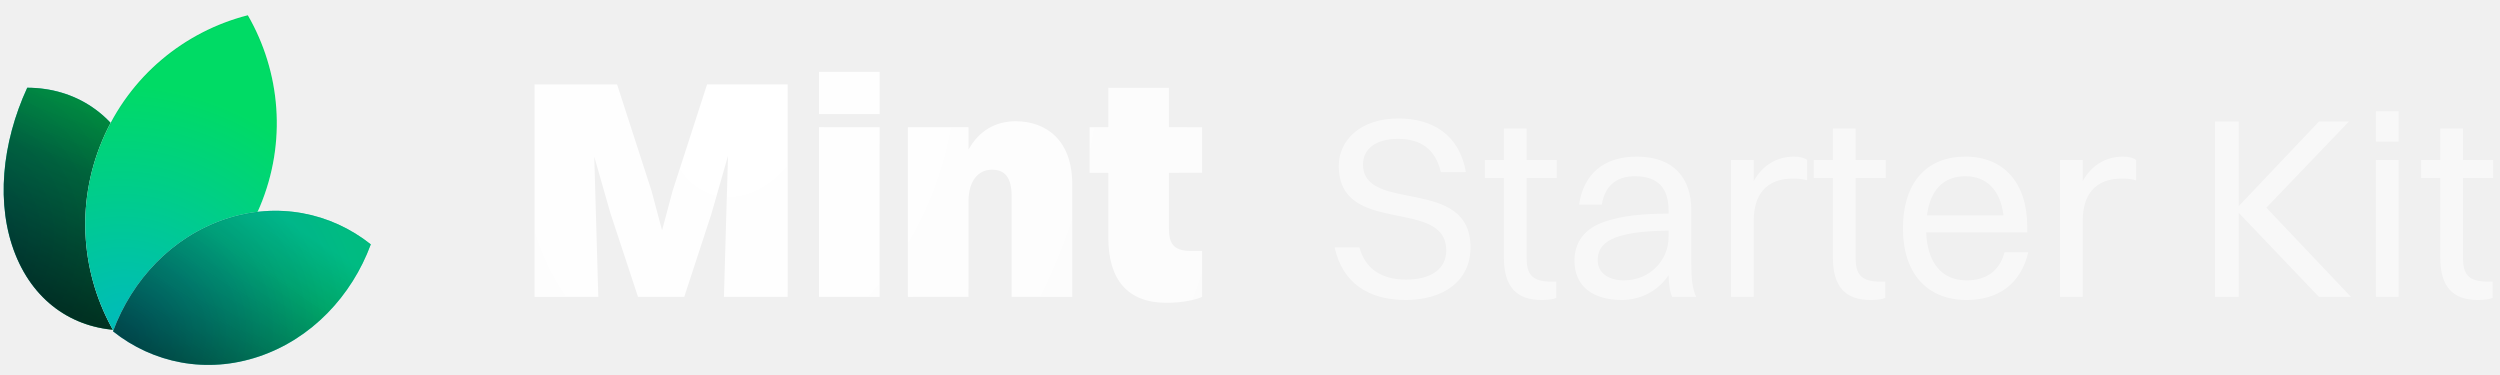
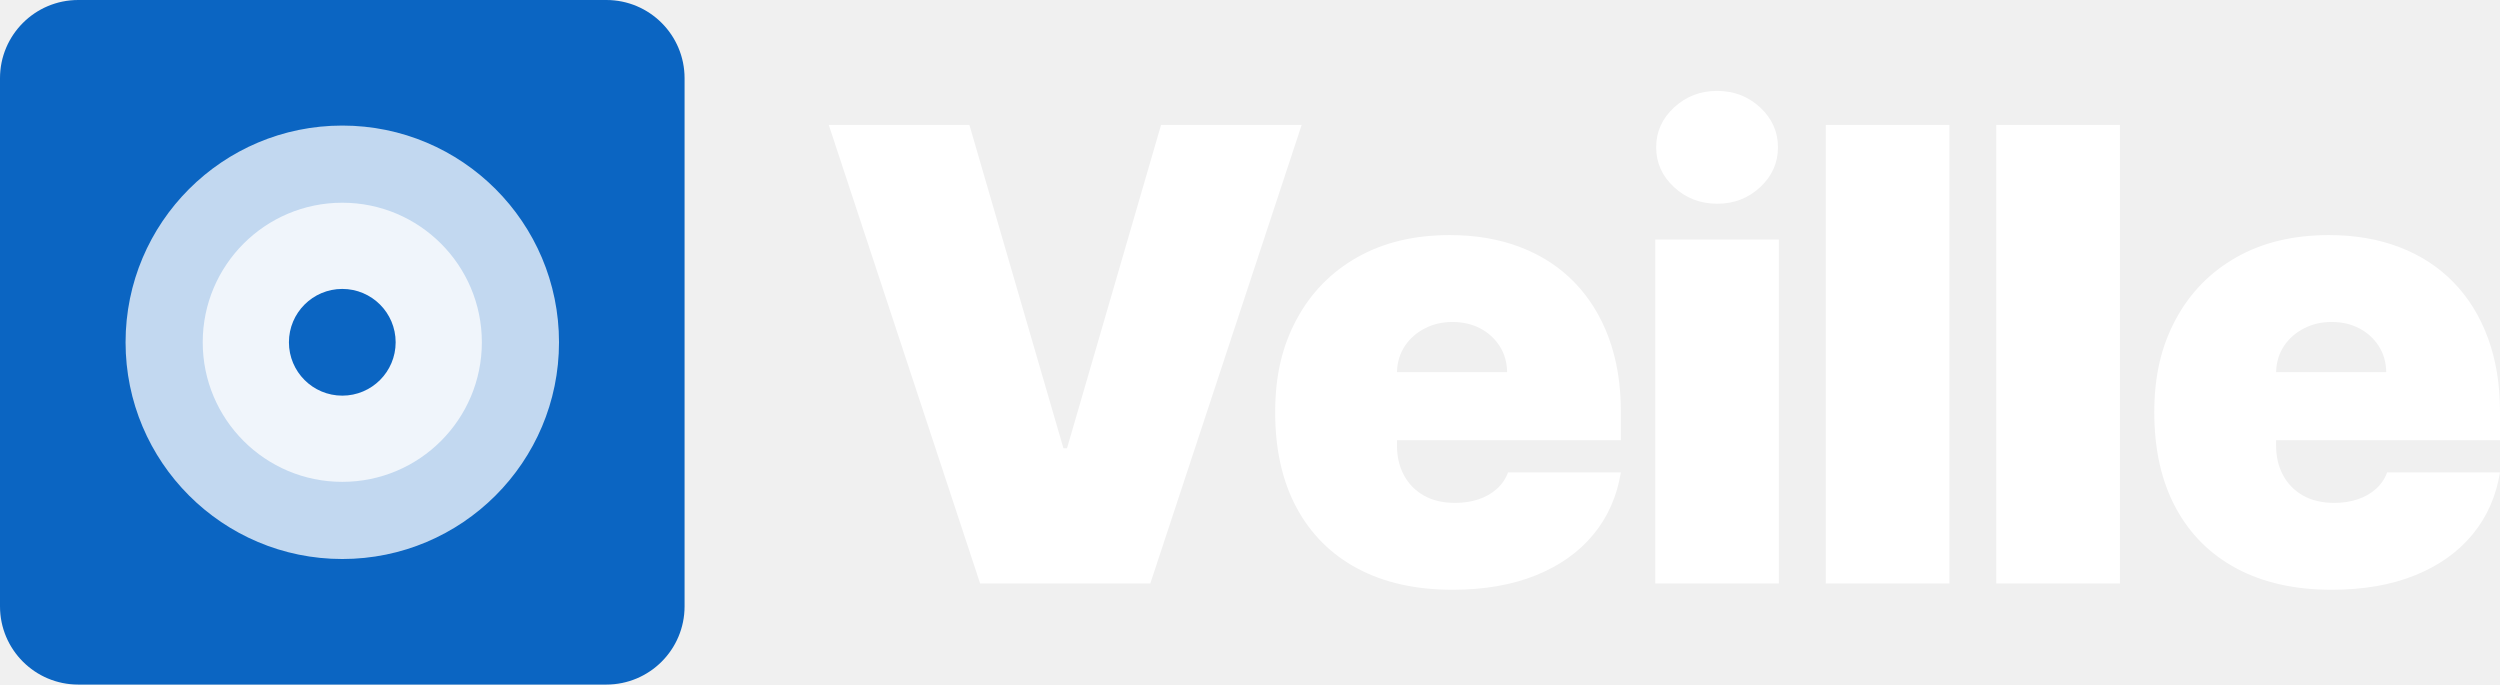
- <svg xmlns="http://www.w3.org/2000/svg" width="160" height="24" viewBox="0 0 160 24" fill="none">
-   <path d="M7.953 21.139C4.896 21.13 2.255 19.458 0.987 16.29C-0.28 13.121 0.109 9.163 1.744 5.615C4.801 5.624 7.442 7.296 8.71 10.465C9.977 13.633 9.588 17.591 7.953 21.139Z" fill="white" />
-   <path d="M7.953 21.139C4.896 21.13 2.255 19.458 0.987 16.29C-0.28 13.121 0.109 9.163 1.744 5.615C4.801 5.624 7.442 7.296 8.71 10.465C9.977 13.633 9.588 17.591 7.953 21.139Z" fill="url(#paint0_radial_115_109)" />
-   <path d="M7.953 21.139C4.896 21.13 2.255 19.458 0.987 16.29C-0.28 13.121 0.109 9.163 1.744 5.615C4.801 5.624 7.442 7.296 8.71 10.465C9.977 13.633 9.588 17.591 7.953 21.139Z" fill="black" fill-opacity="0.5" style="mix-blend-mode:hard-light" />
-   <path d="M7.953 21.139C4.896 21.13 2.255 19.458 0.987 16.29C-0.28 13.121 0.109 9.163 1.744 5.615C4.801 5.624 7.442 7.296 8.71 10.465C9.977 13.633 9.588 17.591 7.953 21.139Z" fill="url(#paint1_linear_115_109)" fill-opacity="0.5" style="mix-blend-mode:hard-light" />
-   <path d="M7.935 21.111C4.897 21.096 2.274 19.431 1.013 16.279C-0.248 13.124 0.136 9.182 1.762 5.643C4.8 5.659 7.423 7.324 8.684 10.476C9.945 13.63 9.561 17.572 7.935 21.111Z" stroke="url(#paint2_linear_115_109)" stroke-opacity="0.05" stroke-width="0.056" />
-   <path d="M7.31 21.257C11.354 20.221 14.884 17.375 16.628 13.236C18.373 9.097 17.945 4.587 15.86 0.976C11.816 2.012 8.287 4.858 6.542 8.998C4.797 13.137 5.225 17.646 7.31 21.257Z" fill="white" />
-   <path d="M7.31 21.257C11.354 20.221 14.884 17.375 16.628 13.236C18.373 9.097 17.945 4.587 15.86 0.976C11.816 2.012 8.287 4.858 6.542 8.998C4.797 13.137 5.225 17.646 7.31 21.257Z" fill="url(#paint3_radial_115_109)" />
-   <path d="M16.602 13.225C14.864 17.349 11.351 20.187 7.324 21.225C5.253 17.624 4.829 13.132 6.568 9.009C8.306 4.885 11.819 2.047 15.846 1.009C17.918 4.61 18.341 9.101 16.602 13.225Z" stroke="url(#paint4_linear_115_109)" stroke-opacity="0.05" stroke-width="0.056" />
-   <path d="M7.234 21.207C9.789 23.237 13.21 23.951 16.577 22.814C19.944 21.677 22.506 18.945 23.73 15.638C21.175 13.608 17.754 12.894 14.387 14.031C11.02 15.168 8.458 17.901 7.234 21.207Z" fill="white" />
-   <path d="M7.234 21.207C9.789 23.237 13.21 23.951 16.577 22.814C19.944 21.677 22.506 18.945 23.73 15.638C21.175 13.608 17.754 12.894 14.387 14.031C11.02 15.168 8.458 17.901 7.234 21.207Z" fill="url(#paint5_radial_115_109)" />
-   <path d="M7.234 21.207C9.789 23.237 13.21 23.951 16.577 22.814C19.944 21.677 22.506 18.945 23.73 15.638C21.175 13.608 17.754 12.894 14.387 14.031C11.02 15.168 8.458 17.901 7.234 21.207Z" fill="black" fill-opacity="0.2" style="mix-blend-mode:hard-light" />
-   <path d="M7.234 21.207C9.789 23.237 13.21 23.951 16.577 22.814C19.944 21.677 22.506 18.945 23.73 15.638C21.175 13.608 17.754 12.894 14.387 14.031C11.02 15.168 8.458 17.901 7.234 21.207Z" fill="url(#paint6_linear_115_109)" fill-opacity="0.5" style="mix-blend-mode:hard-light" />
-   <path d="M16.568 22.787C13.218 23.918 9.814 23.212 7.267 21.198C8.492 17.907 11.044 15.189 14.396 14.058C17.747 12.927 21.15 13.633 23.697 15.648C22.472 18.938 19.92 21.656 16.568 22.787Z" stroke="url(#paint7_linear_115_109)" stroke-opacity="0.05" stroke-width="0.056" />
-   <path d="M34.212 19V5.4H39.492L41.692 12.2L42.372 14.74L43.052 12.2L45.252 5.4H50.412V19H46.332L46.592 9.98L45.532 13.68L43.792 19H40.832L39.052 13.6L38.032 10.02L38.292 19H34.212ZM52.416 7.3V4.6H56.295V7.3H52.416ZM52.416 19V8.14H56.295V19H52.416ZM58.104 19V8.14H61.984V9.58C62.664 8.34 63.744 7.76 65.004 7.76C66.964 7.76 68.624 8.98 68.624 11.78V19H64.744V12.56C64.744 11.34 64.304 10.86 63.484 10.86C62.604 10.86 61.984 11.58 61.984 12.88V19H58.104ZM70.933 15.22V11.06H69.733V8.14H70.933V5.62H74.813V8.14H76.933V11.06H74.813V14.6C74.813 15.5 75.033 16.06 76.213 16.06H76.933V19C76.493 19.2 75.673 19.38 74.653 19.38C72.153 19.38 70.933 17.88 70.933 15.22Z" fill="url(#paint8_radial_115_109)" />
-   <path d="M87.232 10.519C87.232 13.687 94.112 11.229 94.112 15.832C94.112 17.994 92.364 19.198 89.971 19.198C87.562 19.198 85.912 18.093 85.417 15.832H87.001C87.364 17.169 88.371 17.895 89.987 17.895C91.671 17.895 92.561 17.152 92.561 16.03C92.561 12.598 85.681 15.155 85.681 10.618C85.681 9.001 87.034 7.582 89.509 7.582C91.671 7.582 93.403 8.621 93.816 11.014H92.215C91.868 9.529 90.912 8.886 89.476 8.886C88.057 8.886 87.232 9.529 87.232 10.519ZM96.25 16.476V11.393H95.029V10.239H96.25V8.226H97.702V10.239H99.632V11.393H97.702V16.476C97.702 17.532 98.015 18.026 99.302 18.026H99.599V19.066C99.434 19.148 99.071 19.198 98.659 19.198C97.025 19.198 96.25 18.323 96.25 16.476ZM102.516 13.093H101.064C101.345 11.162 102.615 10.024 104.76 10.024C107.103 10.024 108.242 11.393 108.242 13.44V16.888C108.242 17.895 108.324 18.521 108.555 19H107.021C106.856 18.654 106.806 18.142 106.79 17.614C106.047 18.72 104.859 19.198 103.803 19.198C101.988 19.198 100.767 18.357 100.767 16.69C100.767 15.486 101.427 14.611 102.714 14.182C103.902 13.786 105.107 13.687 106.79 13.671V13.473C106.79 12.053 106.13 11.278 104.628 11.278C103.374 11.278 102.698 11.971 102.516 13.093ZM102.252 16.657C102.252 17.465 102.929 17.944 103.952 17.944C105.569 17.944 106.79 16.674 106.79 15.172V14.759C103.061 14.793 102.252 15.585 102.252 16.657ZM110.787 19V10.239H112.239V11.591C112.833 10.519 113.774 10.024 114.83 10.024C115.176 10.024 115.49 10.107 115.655 10.239V11.542C115.407 11.46 115.094 11.427 114.747 11.427C112.998 11.427 112.239 12.515 112.239 14.1V19H110.787ZM117.305 16.476V11.393H116.084V10.239H117.305V8.226H118.757V10.239H120.688V11.393H118.757V16.476C118.757 17.532 119.071 18.026 120.358 18.026H120.655V19.066C120.49 19.148 120.127 19.198 119.714 19.198C118.081 19.198 117.305 18.323 117.305 16.476ZM129.809 16.145C129.33 18.192 127.862 19.198 125.865 19.198C123.324 19.198 121.79 17.482 121.79 14.627C121.79 11.658 123.324 10.024 125.783 10.024C128.258 10.024 129.743 11.723 129.743 14.512V14.875H123.275C123.357 16.838 124.281 17.944 125.865 17.944C127.103 17.944 127.977 17.35 128.291 16.145H129.809ZM125.783 11.278C124.38 11.278 123.539 12.152 123.324 13.786H128.225C128.027 12.169 127.152 11.278 125.783 11.278ZM131.843 19V10.239H133.295V11.591C133.889 10.519 134.829 10.024 135.885 10.024C136.232 10.024 136.545 10.107 136.71 10.239V11.542C136.463 11.46 136.149 11.427 135.803 11.427C134.054 11.427 133.295 12.515 133.295 14.1V19H131.843ZM141.763 19V7.78H143.281V13.192L148.413 7.78H150.327L145.047 13.291L150.459 19H148.413L143.281 13.621V19H141.763ZM152.06 9.067V7.12H153.512V9.067H152.06ZM152.06 19V10.239H153.512V19H152.06ZM156.178 16.476V11.393H154.957V10.239H156.178V8.226H157.63V10.239H159.56V11.393H157.63V16.476C157.63 17.532 157.943 18.026 159.23 18.026H159.527V19.066C159.362 19.148 158.999 19.198 158.587 19.198C156.953 19.198 156.178 18.323 156.178 16.476Z" fill="white" fill-opacity="0.55" />
-   <defs>
-     <radialGradient id="paint0_radial_115_109" cx="0" cy="0" r="1" gradientUnits="userSpaceOnUse" gradientTransform="translate(-3.00503 15.023) rotate(-10.029) scale(17.9572 17.784)">
-       <stop stop-color="#00B0BB" />
-       <stop offset="1" stop-color="#00DB65" />
-     </radialGradient>
-     <linearGradient id="paint1_linear_115_109" x1="7.39" y1="4.813" x2="1.63" y2="18.689" gradientUnits="userSpaceOnUse">
-       <stop stop-color="#18E299" />
-       <stop offset="1" />
-     </linearGradient>
-     <linearGradient id="paint2_linear_115_109" x1="7.948" y1="8.016" x2="1.761" y2="18.746" gradientUnits="userSpaceOnUse">
-       <stop />
-       <stop offset="1" stop-opacity="0" />
-     </linearGradient>
-     <radialGradient id="paint3_radial_115_109" cx="0" cy="0" r="1" gradientUnits="userSpaceOnUse" gradientTransform="translate(8.11404 20.8822) rotate(-75.7542) scale(21.6246 23.7772)">
-       <stop stop-color="#00BBBB" />
-       <stop offset="0.713" stop-color="#00DB65" />
-     </radialGradient>
-     <linearGradient id="paint4_linear_115_109" x1="7.602" y1="5.871" x2="15.556" y2="16.372" gradientUnits="userSpaceOnUse">
-       <stop />
-       <stop offset="1" stop-opacity="0" />
-     </linearGradient>
-     <radialGradient id="paint5_radial_115_109" cx="0" cy="0" r="1" gradientUnits="userSpaceOnUse" gradientTransform="translate(7.84537 21.5181) rotate(-20.3525) scale(18.5603 17.32)">
-       <stop stop-color="#00B0BB" />
-       <stop offset="1" stop-color="#00DB65" />
-     </radialGradient>
-     <linearGradient id="paint6_linear_115_109" x1="16.808" y1="13.007" x2="10.041" y2="22.994" gradientUnits="userSpaceOnUse">
-       <stop stop-color="#00B1BC" />
-       <stop offset="1" />
-     </linearGradient>
-     <linearGradient id="paint7_linear_115_109" x1="16.808" y1="13.007" x2="14.169" y2="23.841" gradientUnits="userSpaceOnUse">
-       <stop />
-       <stop offset="1" stop-opacity="0" />
-     </linearGradient>
-     <radialGradient id="paint8_radial_115_109" cx="0" cy="0" r="1" gradientUnits="userSpaceOnUse" gradientTransform="translate(47.2781 7) rotate(19.0047) scale(67.5582 85.7506)">
-       <stop stop-color="white" />
-       <stop offset="1" stop-color="white" stop-opacity="0.5" />
-     </radialGradient>
-   </defs>
+ <svg xmlns="http://www.w3.org/2000/svg" id="Calque_2" viewBox="0 0 1387.72 380">
+   <g id="Calque_1-2">
+     <rect x="0" y="0" width="380" height="380" rx="43.43" ry="43.43" style="fill:#0b65c2; stroke-width:0px;" />
+     <circle cx="190" cy="190" r="120.3" style="fill:#fff; opacity:.75; stroke-width:0px;" />
+     <circle cx="190" cy="190" r="77.47" style="fill:#fff; opacity:.75; stroke-width:0px;" />
+     <path d="M219.62,190c0,16.36-13.26,29.62-29.62,29.62s-29.62-13.26-29.62-29.62,13.26-29.62,29.62-29.62,29.62,13.26,29.62,29.62Z" style="fill:#0b65c2; stroke-width:0px;" />
+     <path d="M538.1,69.34l52.2,179.47h1.99l52.2-179.47h78.05l-84.02,254.55h-94.46l-84.02-254.55h78.05Z" style="fill:#fff; stroke-width:0px;" />
+     <path d="M806.27,327.37c-20.38,0-37.93-3.92-52.64-11.75-14.71-7.83-26.02-19.1-33.93-33.81-7.91-14.71-11.87-32.33-11.87-52.89s3.98-36.95,11.93-51.7c7.95-14.75,19.18-26.23,33.68-34.43,14.5-8.2,31.61-12.3,51.33-12.3,14.42,0,27.47,2.24,39.15,6.71,11.68,4.47,21.67,10.96,29.95,19.45,8.28,8.49,14.67,18.79,19.14,30.89,4.47,12.1,6.71,25.73,6.71,40.89v15.91h-170.53v-37.78h107.39c-.08-5.47-1.47-10.29-4.16-14.48-2.69-4.18-6.3-7.46-10.81-9.82-4.52-2.36-9.63-3.54-15.35-3.54s-10.65,1.18-15.29,3.54c-4.64,2.36-8.35,5.61-11.12,9.76-2.78,4.14-4.25,8.99-4.41,14.54v40.77c0,6.13,1.28,11.6,3.85,16.41,2.57,4.81,6.26,8.58,11.06,11.31,4.8,2.73,10.61,4.1,17.4,4.1,4.72,0,9.05-.66,12.99-1.99,3.93-1.32,7.31-3.25,10.13-5.78,2.82-2.53,4.89-5.57,6.21-9.14h62.64c-2.16,13.26-7.25,24.76-15.29,34.49-8.04,9.74-18.67,17.28-31.88,22.62-13.22,5.34-28.65,8.02-46.3,8.02Z" style="fill:#fff; stroke-width:0px;" />
+     <path d="M918.82,323.89v-190.91h68.61v190.91h-68.61ZM953.25,113.09c-9.36,0-17.36-3.06-23.99-9.2-6.63-6.13-9.94-13.5-9.94-22.12s3.31-15.99,9.94-22.12c6.63-6.13,14.58-9.2,23.86-9.2s17.34,3.07,23.93,9.2c6.59,6.13,9.88,13.51,9.88,22.12s-3.29,15.99-9.88,22.12c-6.59,6.13-14.52,9.2-23.8,9.2Z" style="fill:#fff; stroke-width:0px;" />
+     <path d="M1082.08,69.34v254.55h-68.61V69.34h68.61Z" style="fill:#fff; stroke-width:0px;" />
+     <path d="M1176.73,69.34v254.55h-68.61V69.34h68.61Z" style="fill:#fff; stroke-width:0px;" />
+     <path d="M1294.26,327.37c-20.38,0-37.93-3.92-52.64-11.75-14.71-7.83-26.02-19.1-33.93-33.81-7.91-14.71-11.87-32.33-11.87-52.89s3.98-36.95,11.93-51.7c7.95-14.75,19.18-26.23,33.68-34.43,14.5-8.2,31.61-12.3,51.33-12.3,14.42,0,27.47,2.24,39.15,6.71,11.68,4.47,21.67,10.96,29.95,19.45,8.28,8.49,14.67,18.79,19.14,30.89,4.47,12.1,6.71,25.73,6.71,40.89v15.91h-170.53v-37.78h107.39c-.08-5.47-1.47-10.29-4.16-14.48-2.69-4.18-6.3-7.46-10.81-9.82-4.52-2.36-9.63-3.54-15.35-3.54s-10.65,1.18-15.29,3.54c-4.64,2.36-8.35,5.61-11.12,9.76-2.78,4.14-4.25,8.99-4.41,14.54v40.77c0,6.13,1.28,11.6,3.85,16.41,2.57,4.81,6.26,8.58,11.06,11.31,4.8,2.73,10.61,4.1,17.4,4.1,4.72,0,9.05-.66,12.99-1.99,3.93-1.32,7.31-3.25,10.13-5.78,2.82-2.53,4.89-5.57,6.21-9.14h62.64c-2.16,13.26-7.25,24.76-15.29,34.49-8.04,9.74-18.67,17.28-31.88,22.62-13.22,5.34-28.65,8.02-46.3,8.02Z" style="fill:#fff; stroke-width:0px;" />
+   </g>
</svg>
